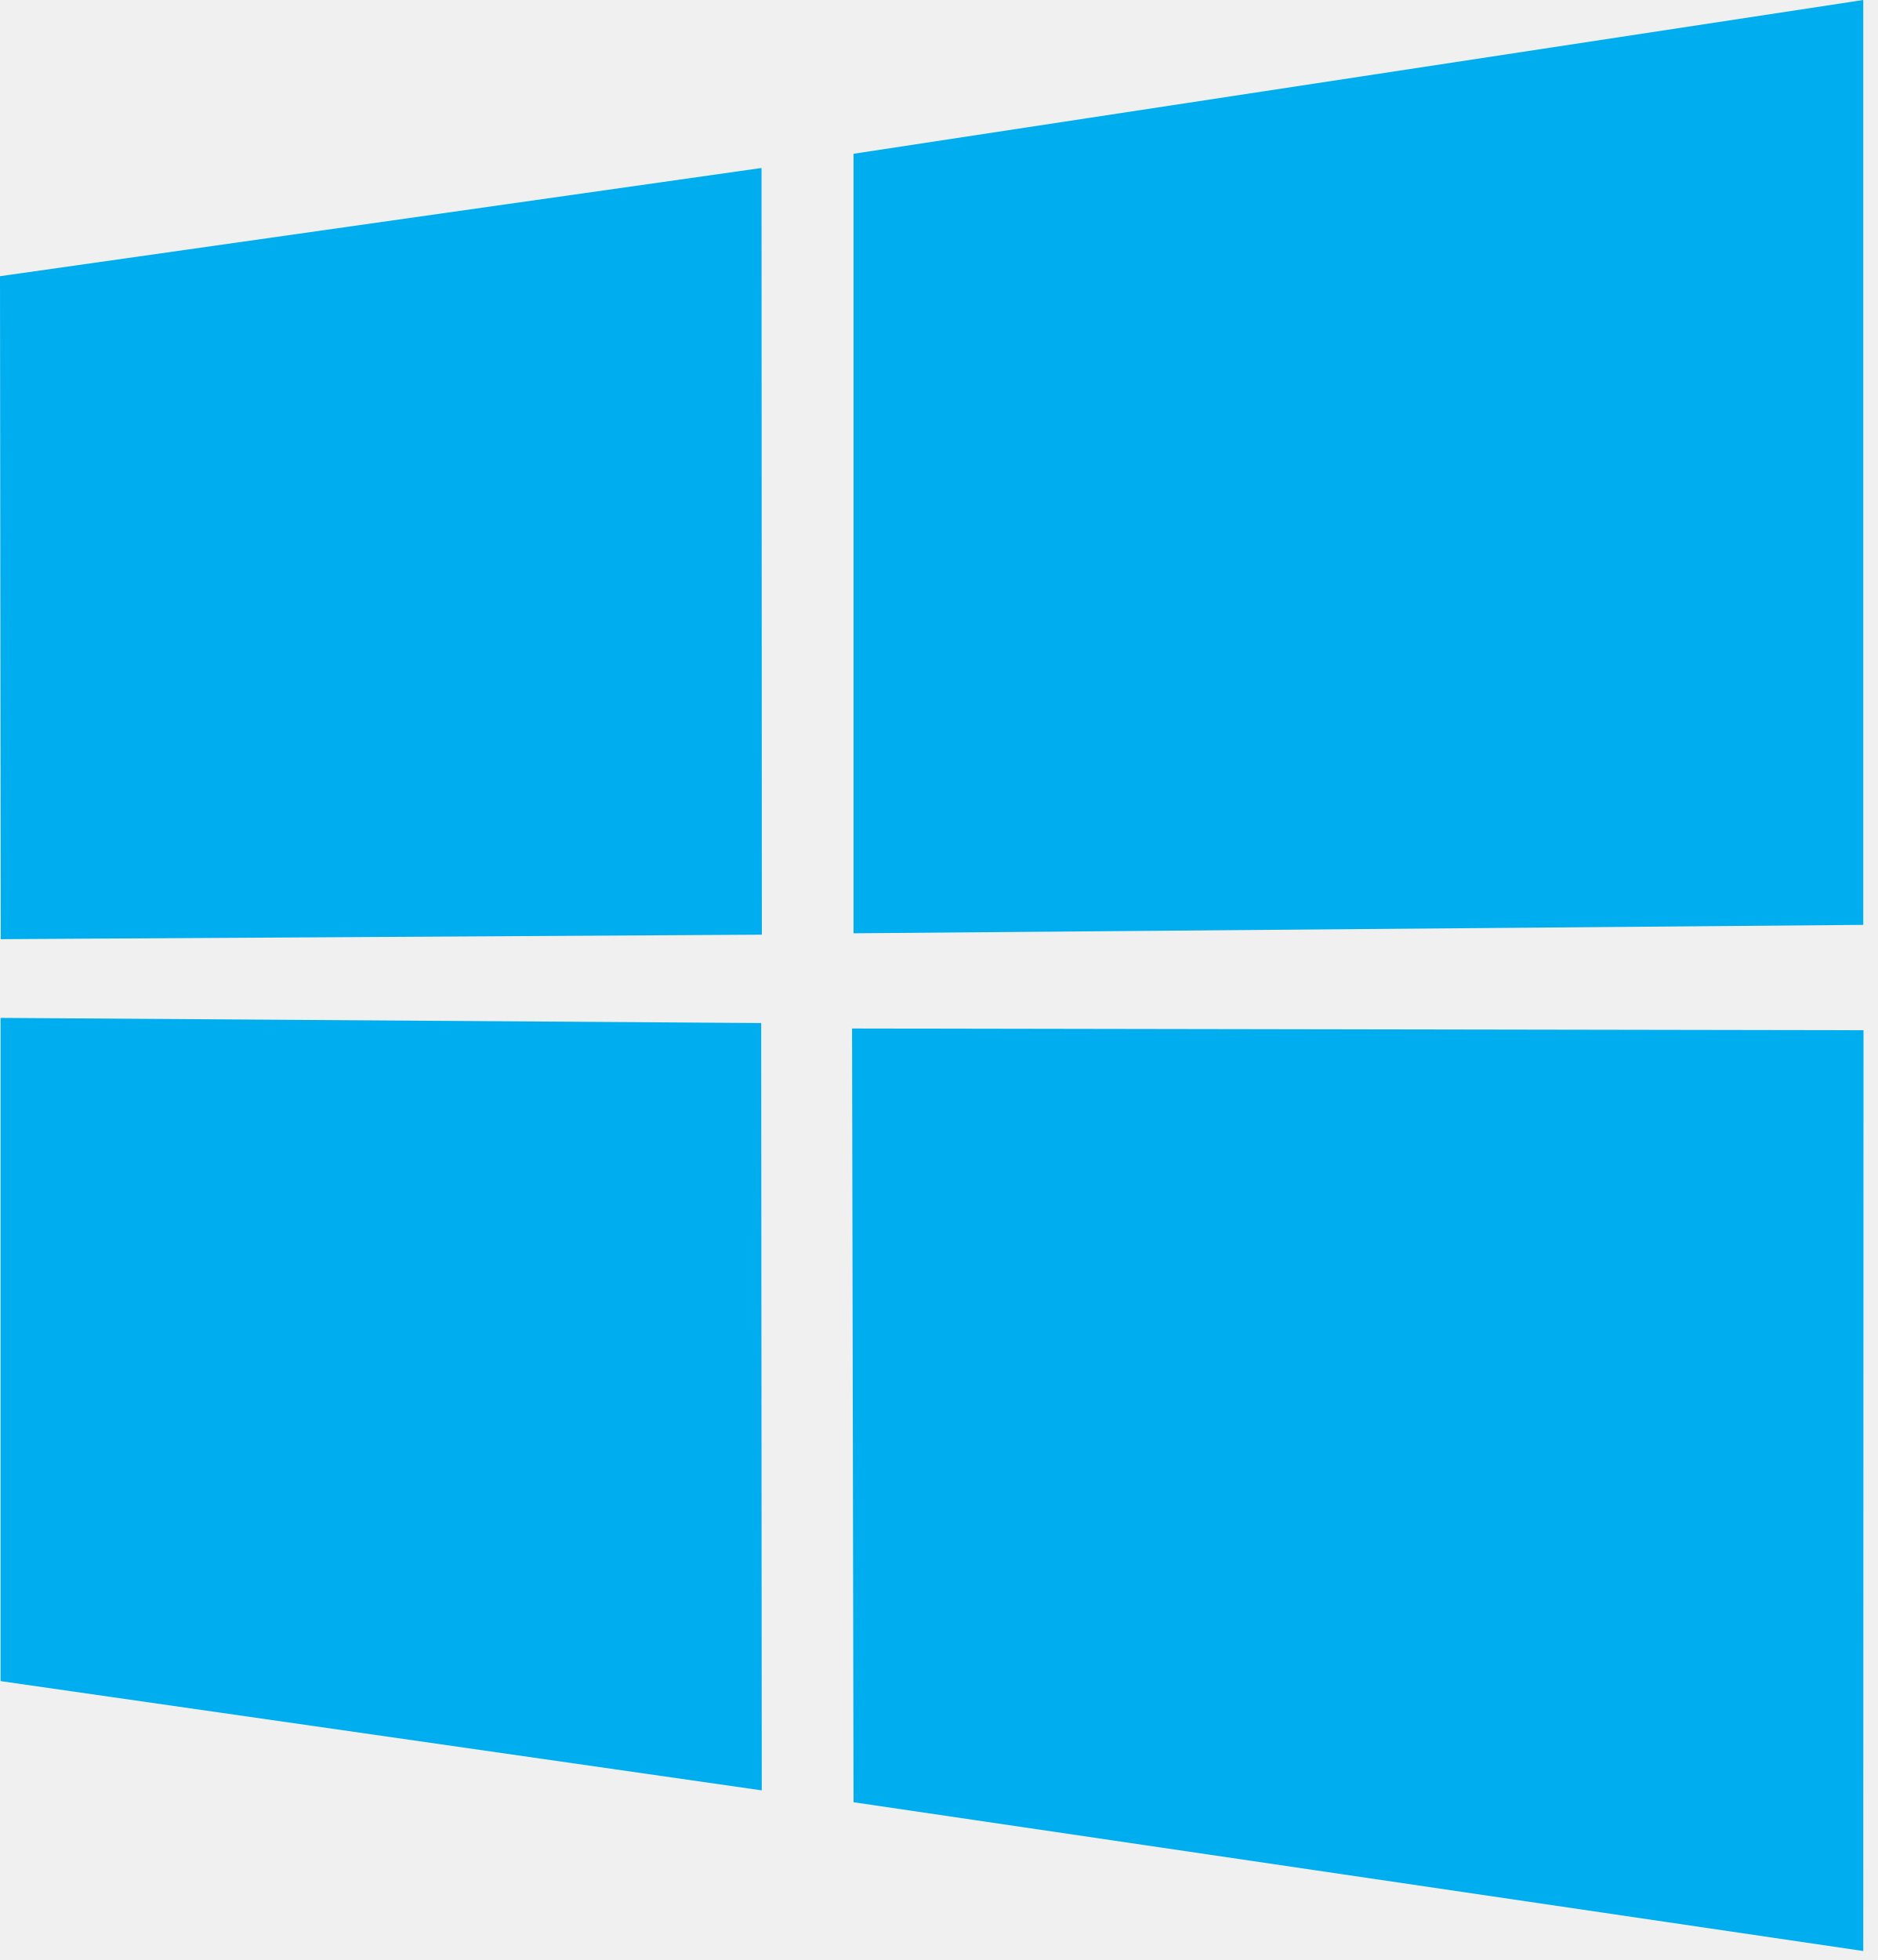
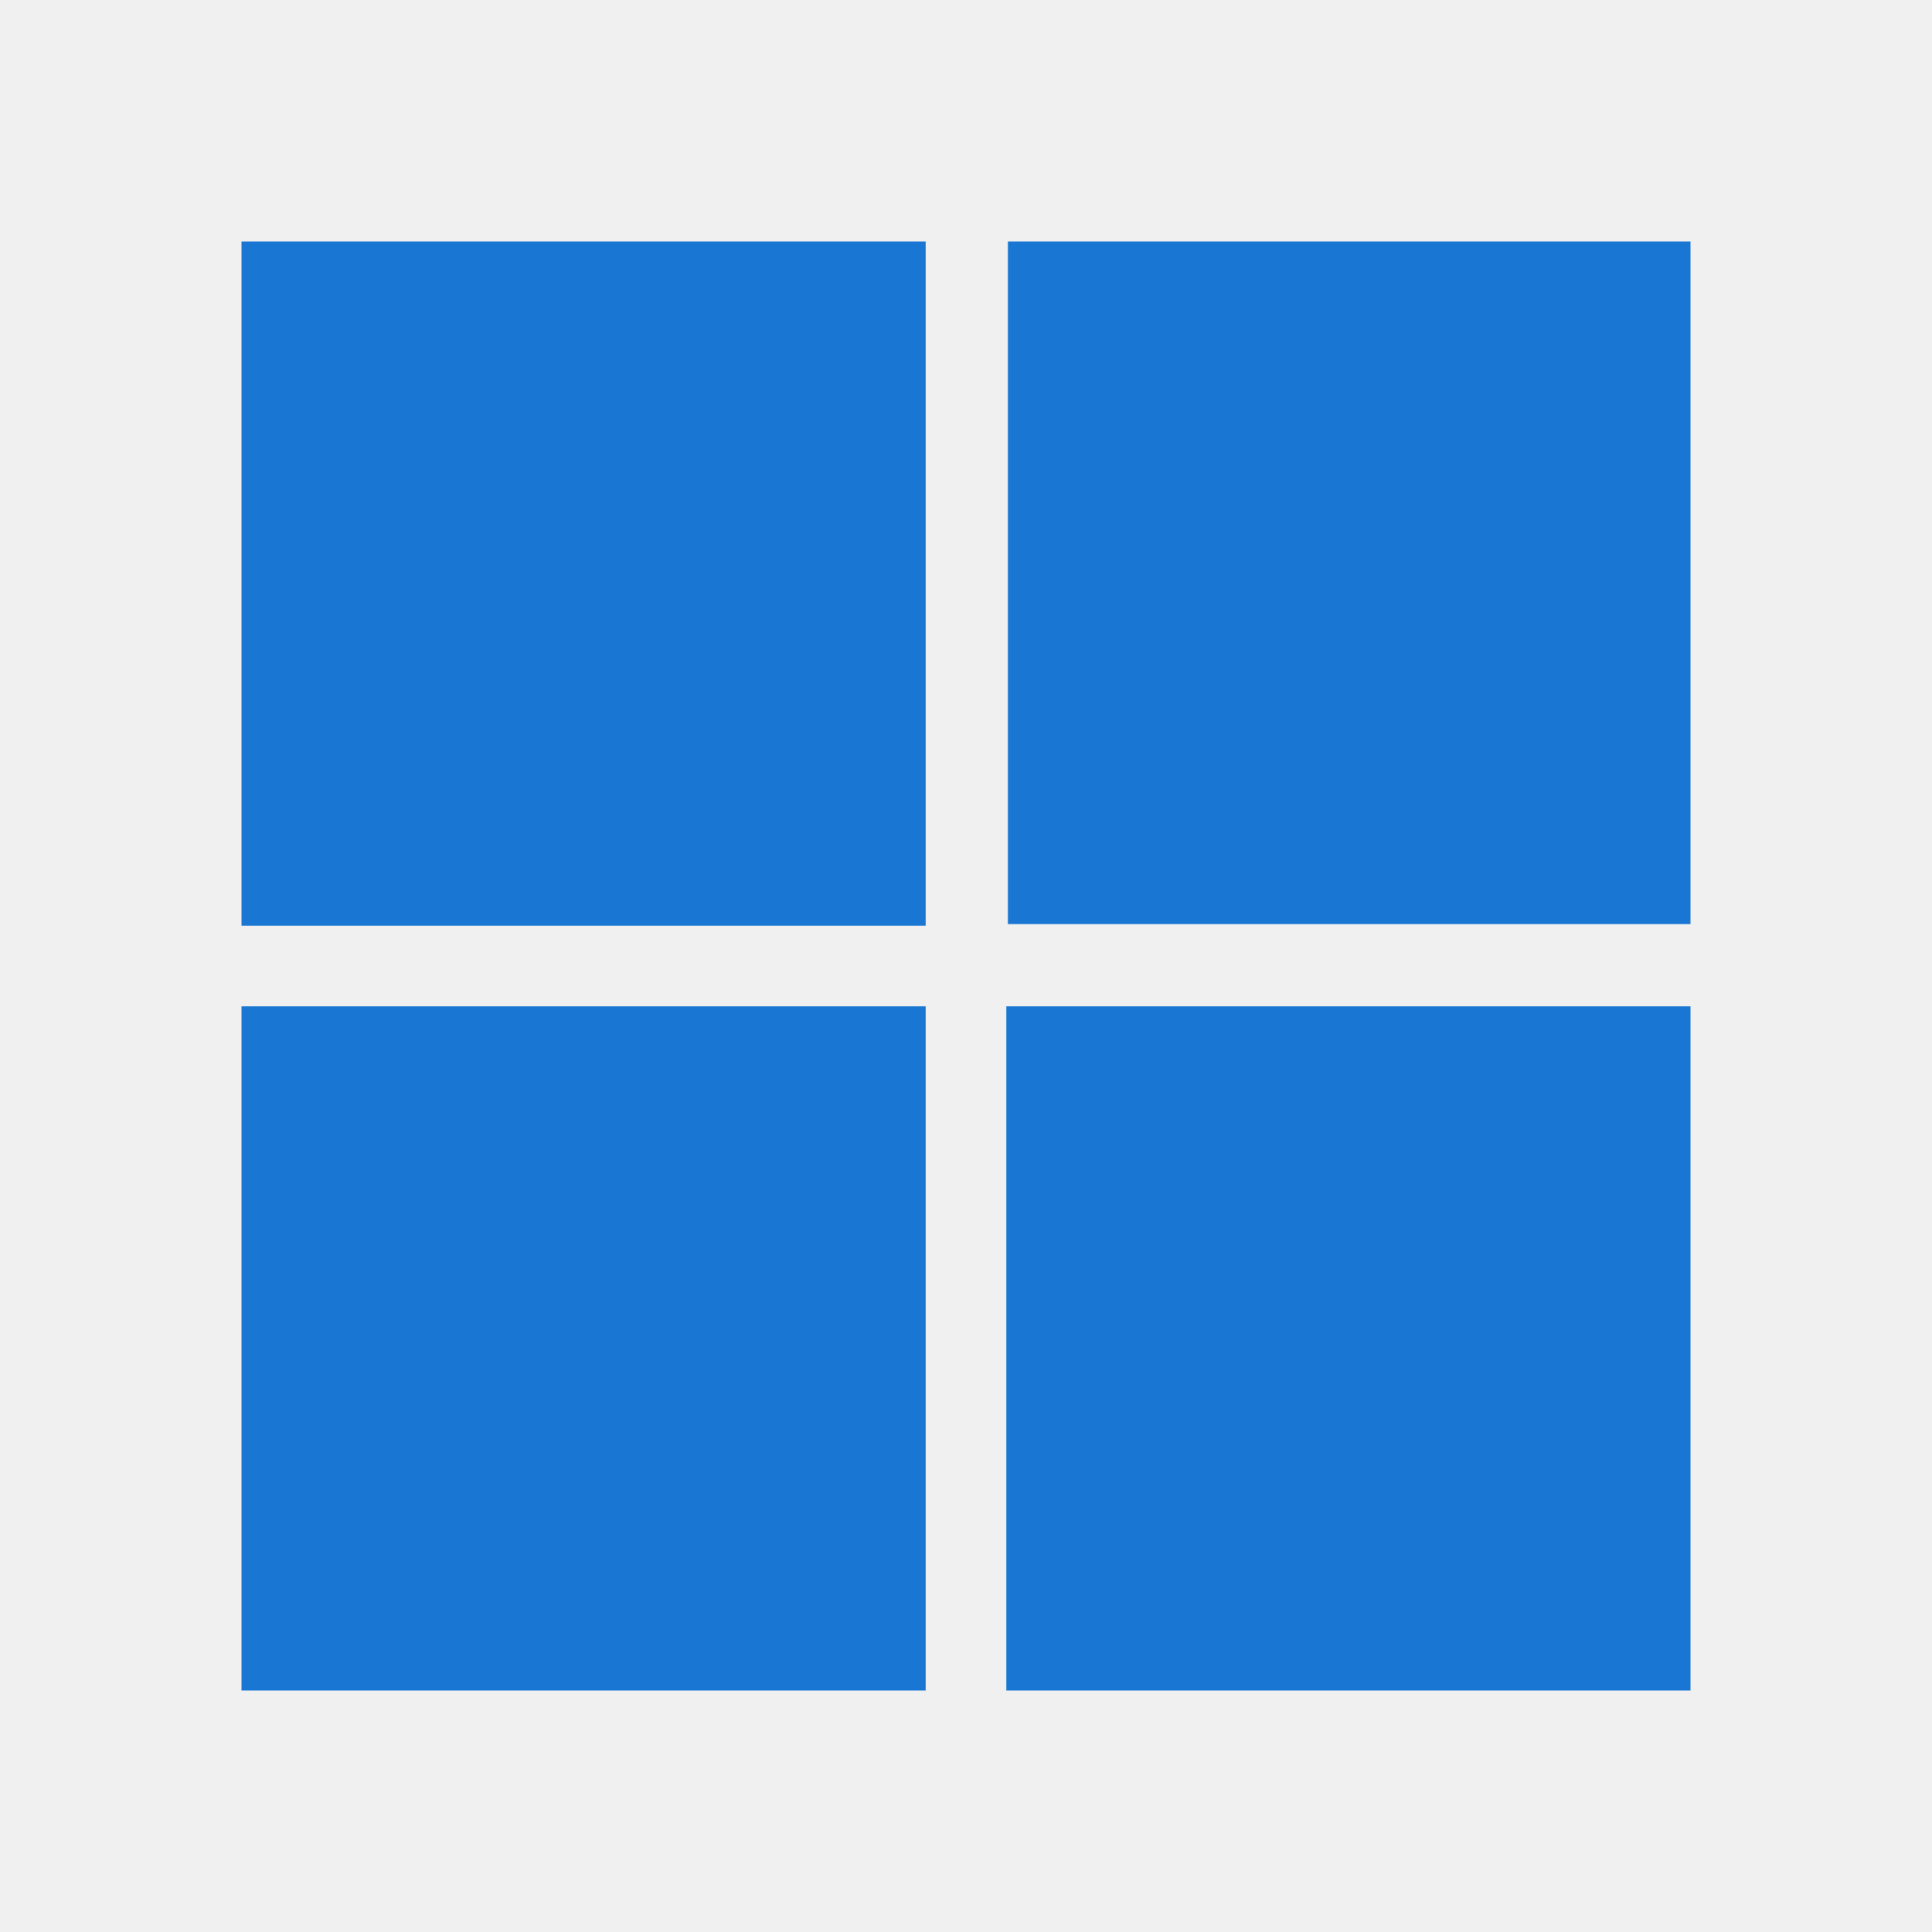
- <svg xmlns="http://www.w3.org/2000/svg" width="23" height="24" viewBox="0 0 23 24" fill="none">
-   <g clip-path="url(#clip0_1_62)">
-     <path d="M0 3.382L9.327 2.057L9.331 11.445L0.009 11.5L0 3.382ZM9.323 12.527L9.33 21.923L0.007 20.585L0.007 12.464L9.323 12.527ZM10.454 1.883L22.821 0V11.325L10.454 11.428V1.883ZM22.824 12.615L22.821 23.89L10.454 22.068L10.436 12.594L22.824 12.615Z" fill="#00ADEF" />
-   </g>
-   <defs>
-     <clipPath id="clip0_1_62">
-       <rect width="23" height="24" fill="white" />
-     </clipPath>
-   </defs>
+ <svg xmlns="http://www.w3.org/2000/svg" viewBox="0 0 48 48" width="30px" height="30px">
+   <path fill="#1976d2" d="M6,6h17v17H6V6z" />
+   <path fill="#1976d2" d="M25.042,22.958V6H42v16.958H25.042z" />
+   <path fill="#1976d2" d="M6,25h17v17H6V25z" />
+   <path fill="#1976d2" d="M25,42V25h17v17H25z" />
</svg>
